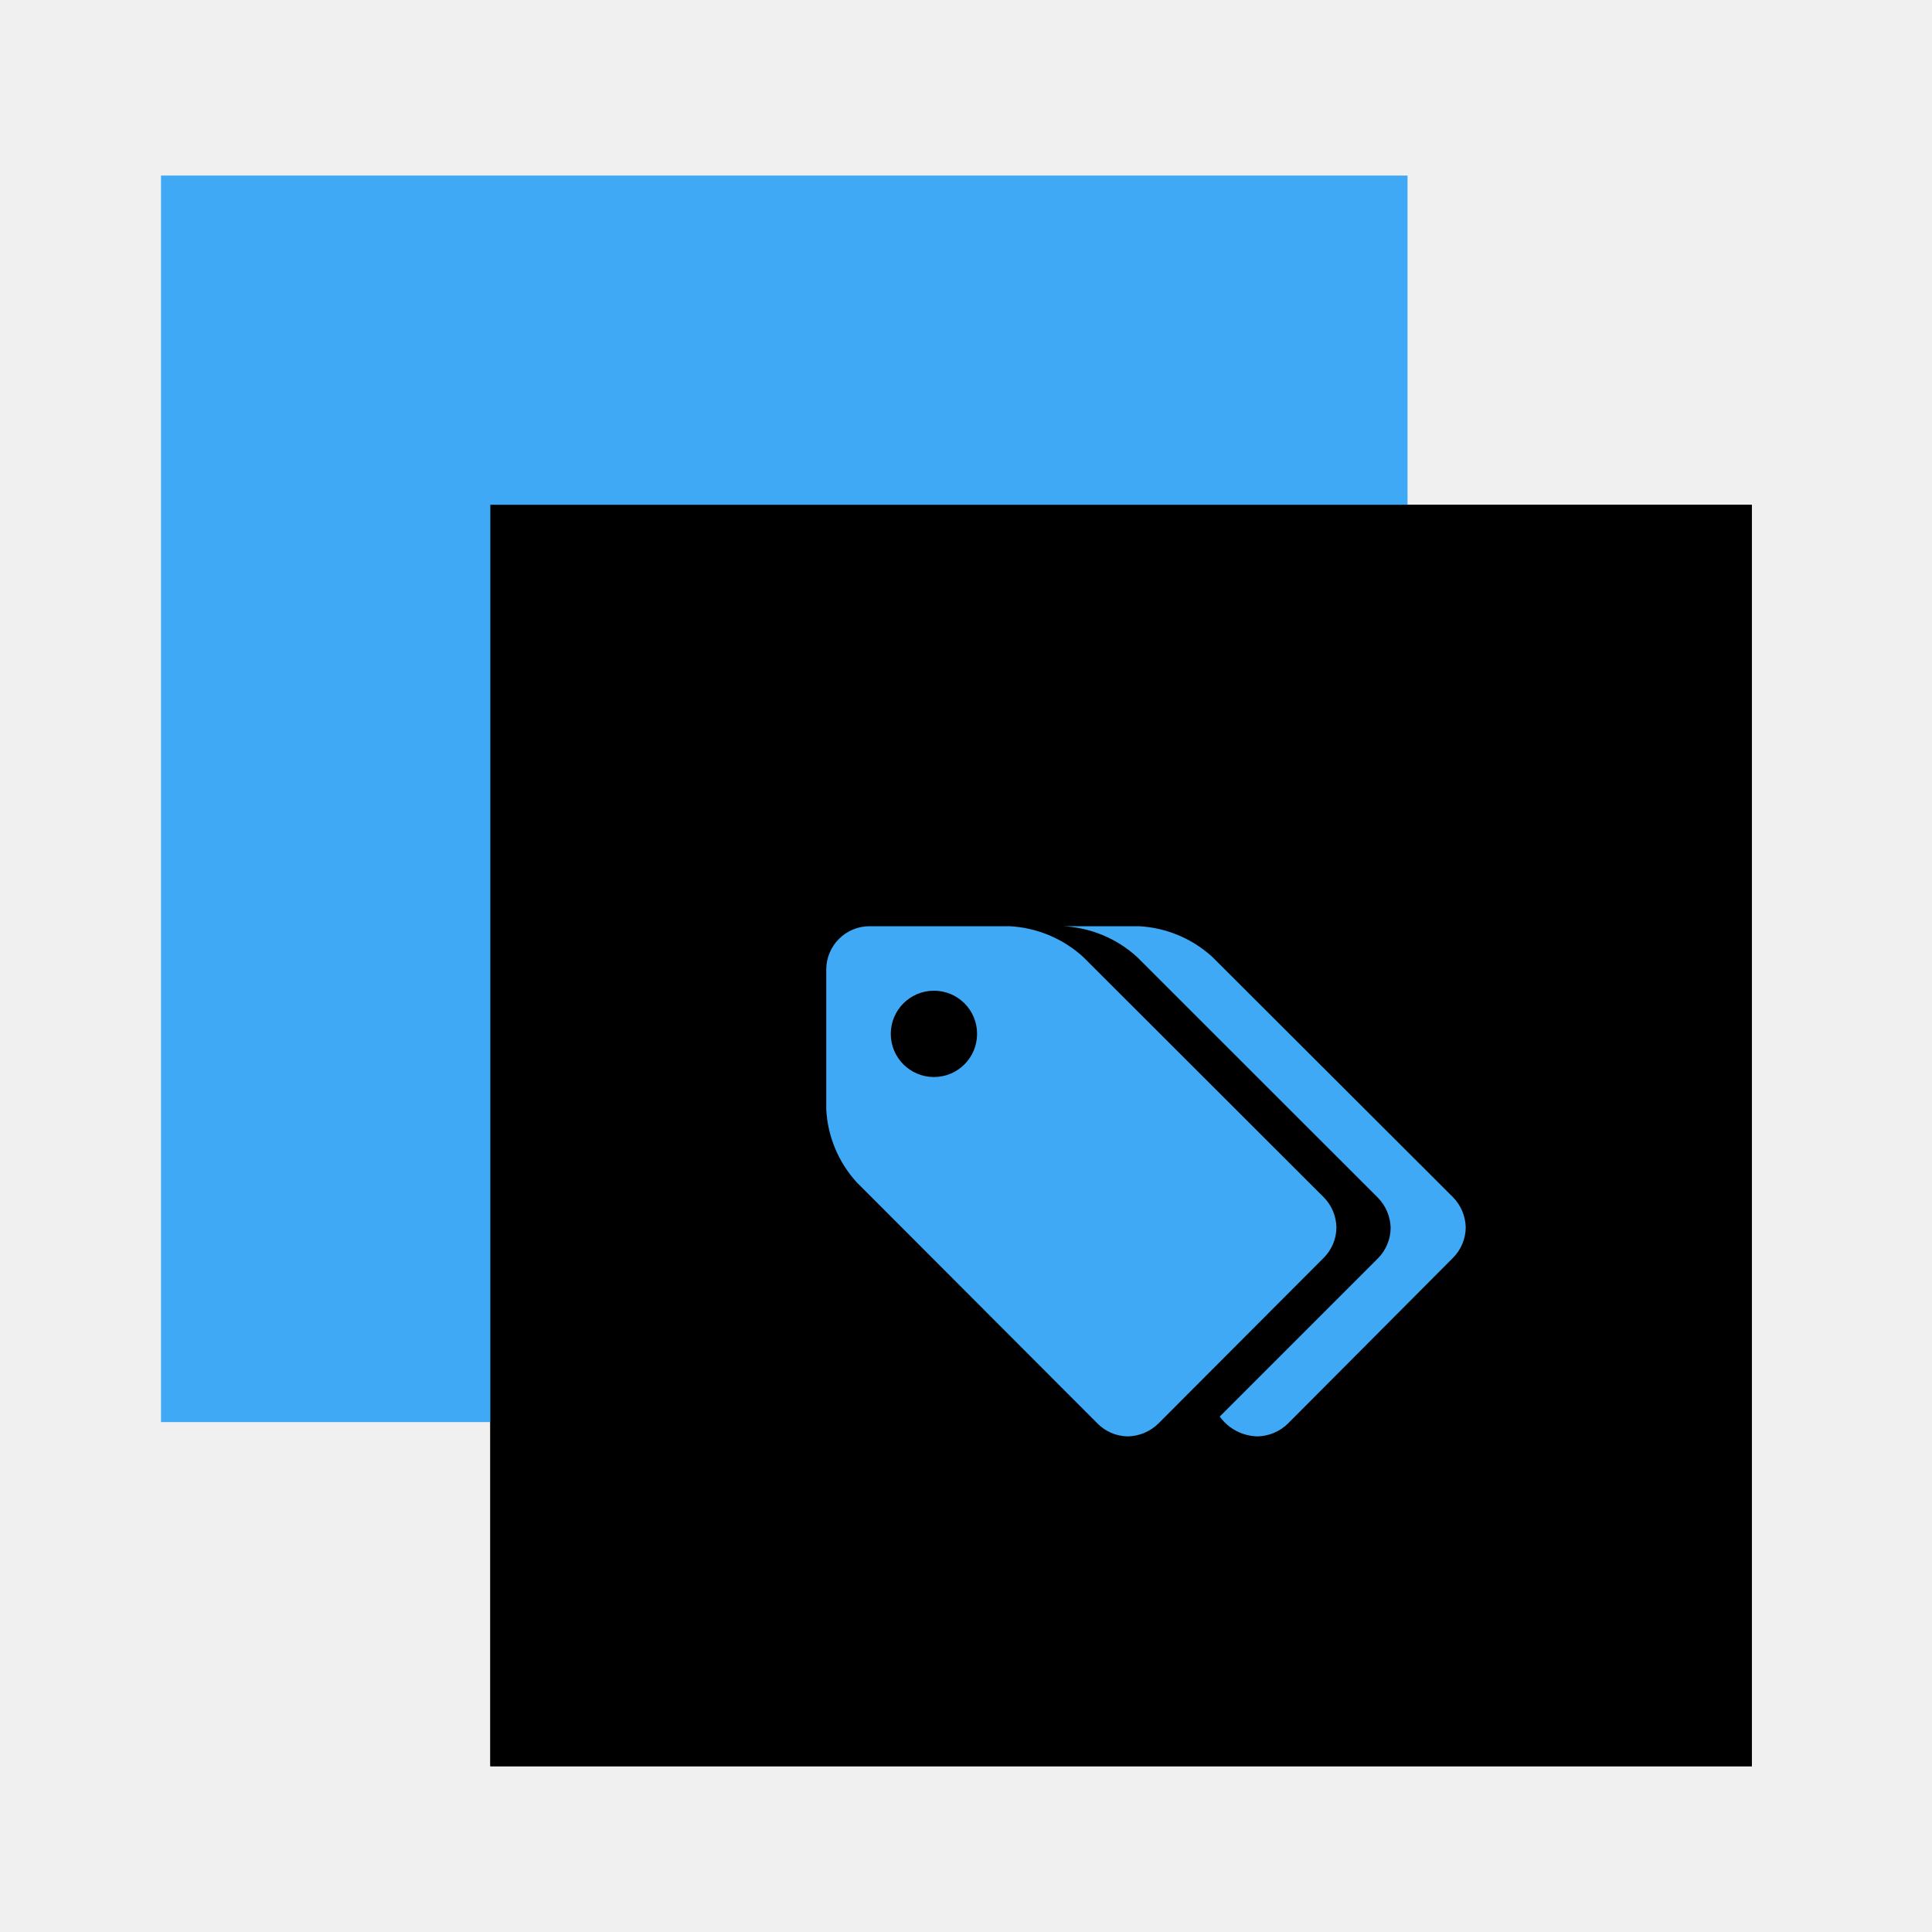
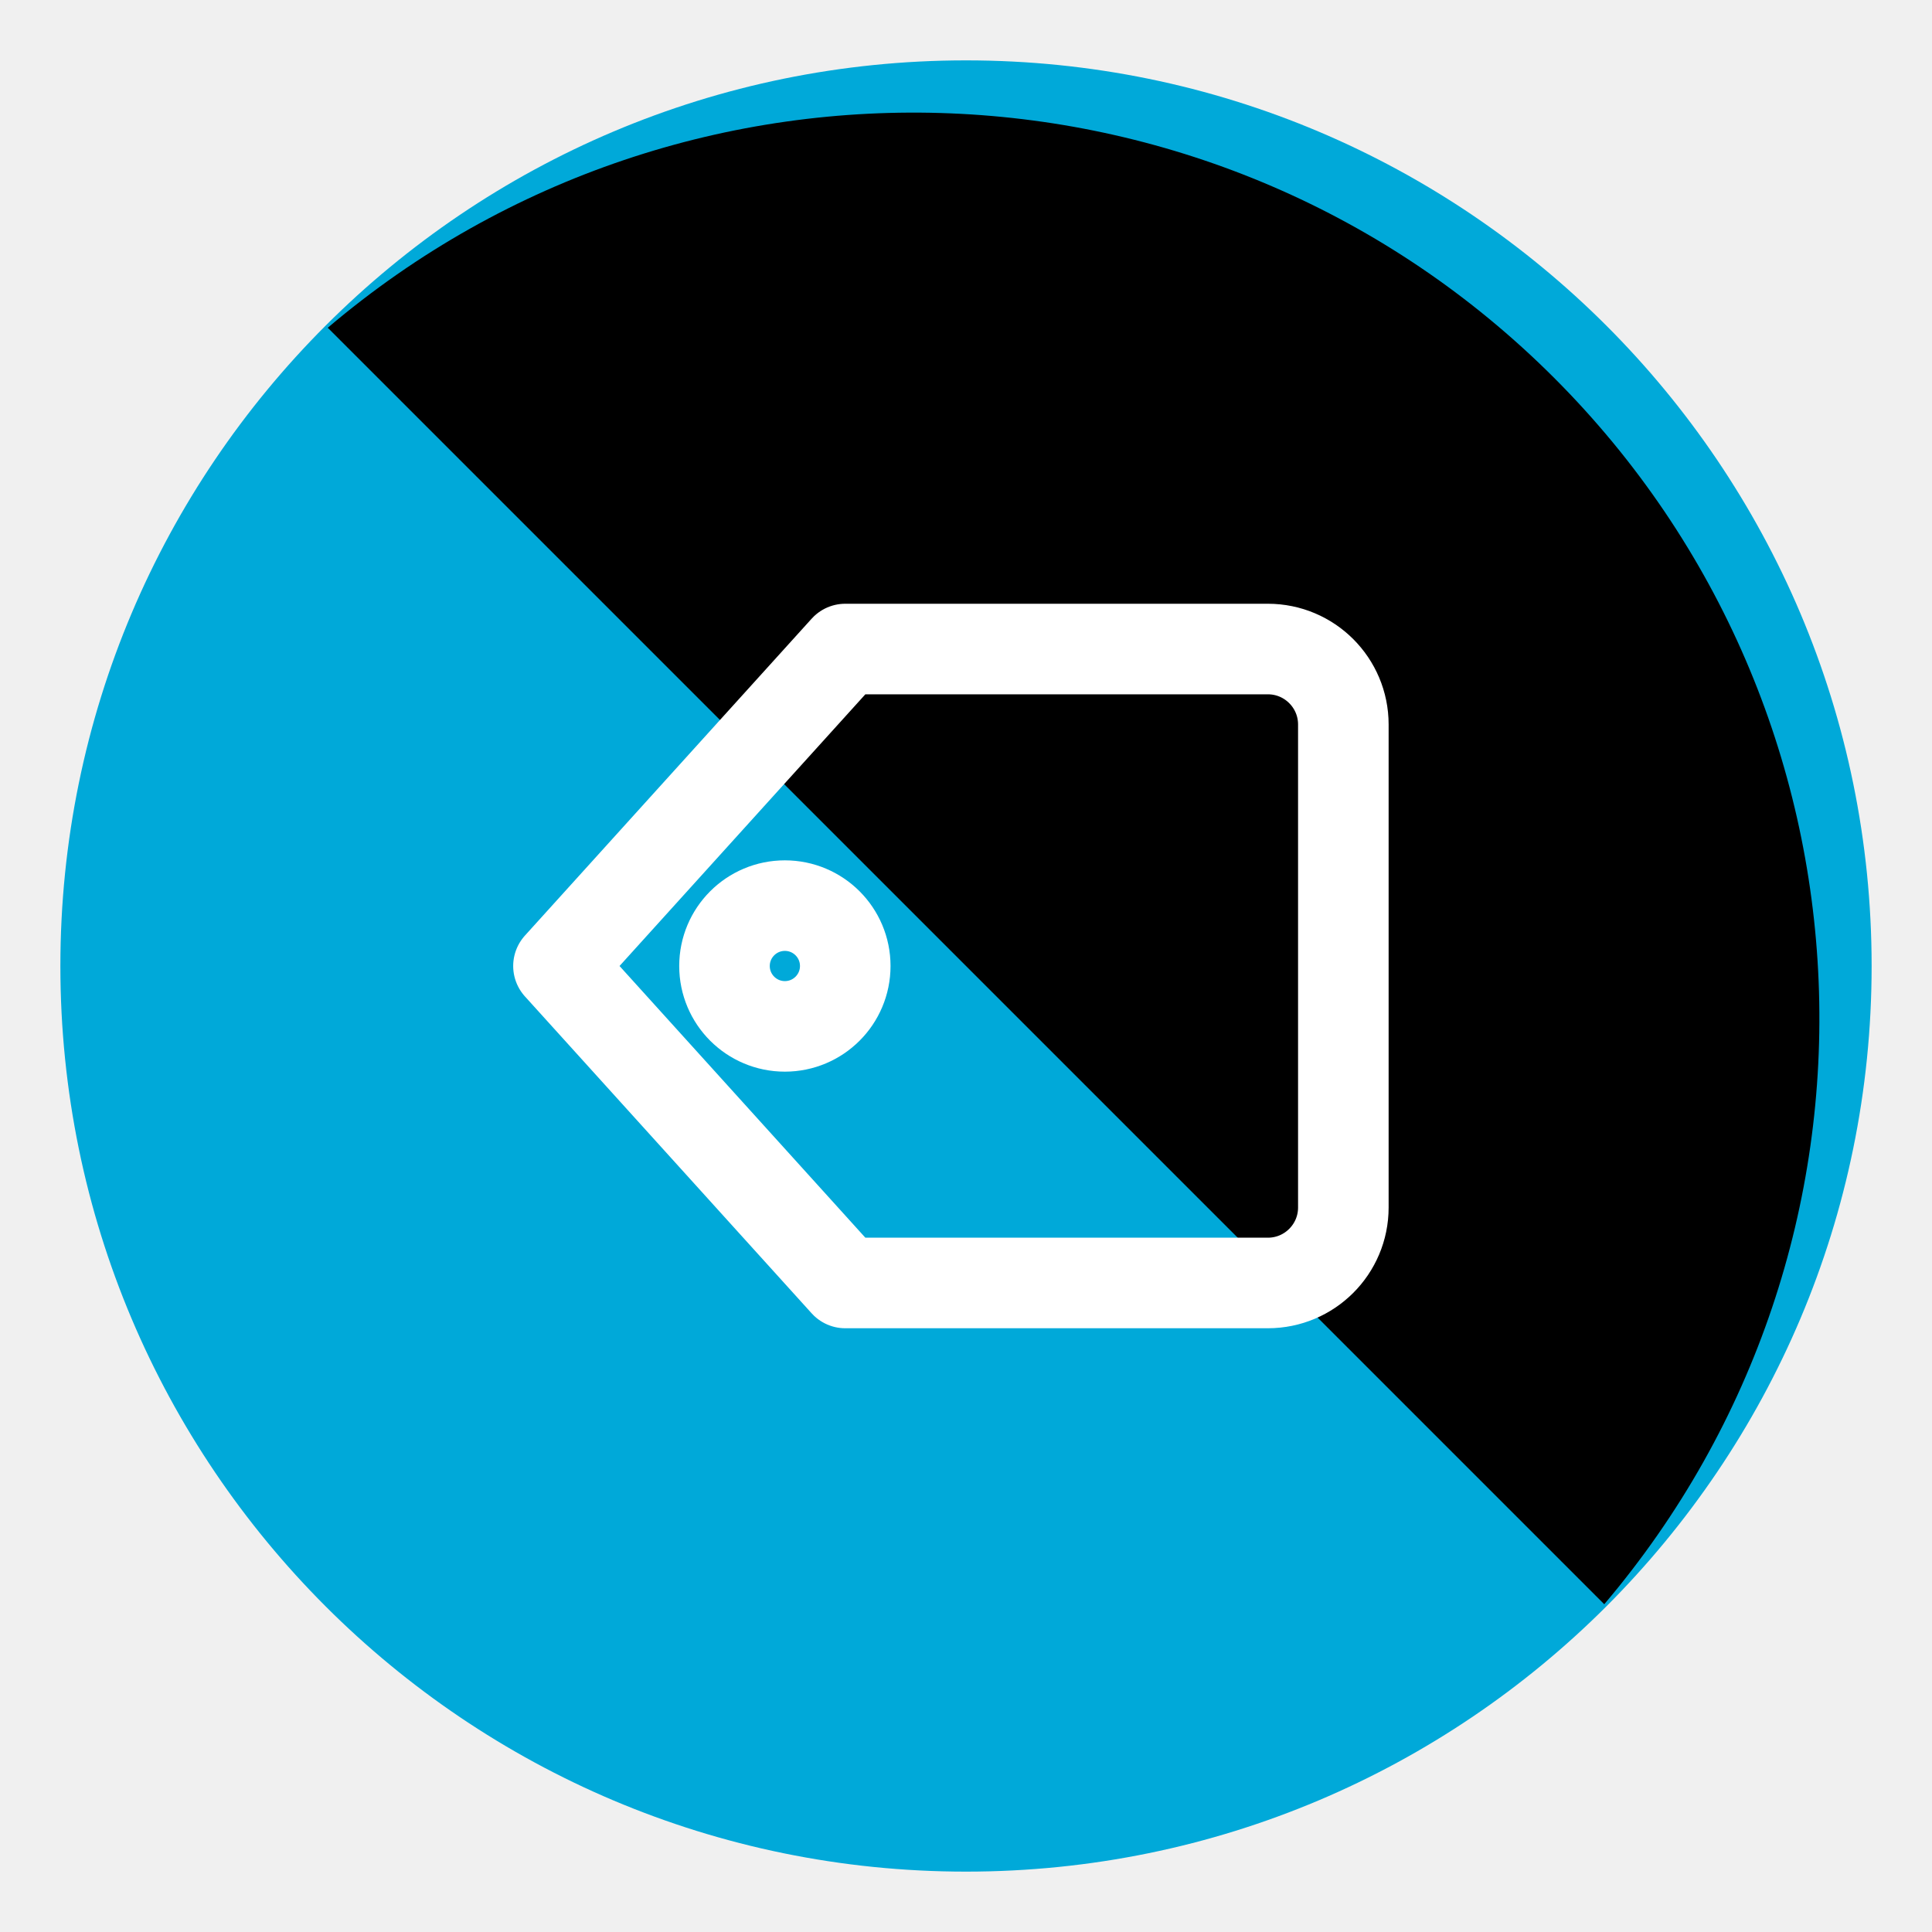
- <svg xmlns="http://www.w3.org/2000/svg" id="レイヤー_1" data-name="レイヤー 1" viewBox="0 0 150 150">
-   <rect x="38.07" y="39.19" width="97.94" height="97.94" />
-   <rect x="12.5" y="13.63" width="96.78" height="96.78" style="fill:#3fa9f5" />
-   <rect x="38.07" y="39.19" width="97.94" height="97.94" />
-   <path d="M102.76,97.67,89.94,110.52a3.48,3.48,0,0,1-2.38,1,3.35,3.35,0,0,1-2.35-1L66.53,91.81a9.08,9.08,0,0,1-2.38-5.69V75.25a3.37,3.37,0,0,1,3.35-3.34H78.37a9.2,9.2,0,0,1,5.72,2.38l18.67,18.65a3.42,3.42,0,0,1,1,2.37A3.36,3.36,0,0,1,102.76,97.67ZM72.51,76.92a3.35,3.35,0,1,0,3.35,3.35A3.34,3.34,0,0,0,72.51,76.92ZM112.8,97.67,100,110.52a3.48,3.48,0,0,1-2.38,1,3.7,3.7,0,0,1-2.92-1.54l12.27-12.27a3.4,3.4,0,0,0,1-2.36,3.47,3.47,0,0,0-1-2.37L88.27,74.29a9.2,9.2,0,0,0-5.73-2.38H88.4a9.17,9.17,0,0,1,5.72,2.38L112.8,92.94a3.46,3.46,0,0,1,1,2.37A3.4,3.4,0,0,1,112.8,97.67Z" style="fill:#3fa9f5" />
+ <svg xmlns="http://www.w3.org/2000/svg" viewBox="0 0 256 256">
+   <circle cx="128" cy="128" r="120" fill="#00a9d9" />
+   <path d="M43.43,43.43 A120,120 0 0 1 212.57,212.57 Z" fill="#000000" />
+   <g fill="none" stroke="#fff" stroke-width="12" stroke-linejoin="round" stroke-linecap="round">
+     <path d="M112,86 H168 a10,10 0 0 1 10,10 V160 a10,10 0 0 1 -10,10 H112 L74,128 Z" />
+     <circle cx="104" cy="128" r="8" />
+   </g>
</svg>
